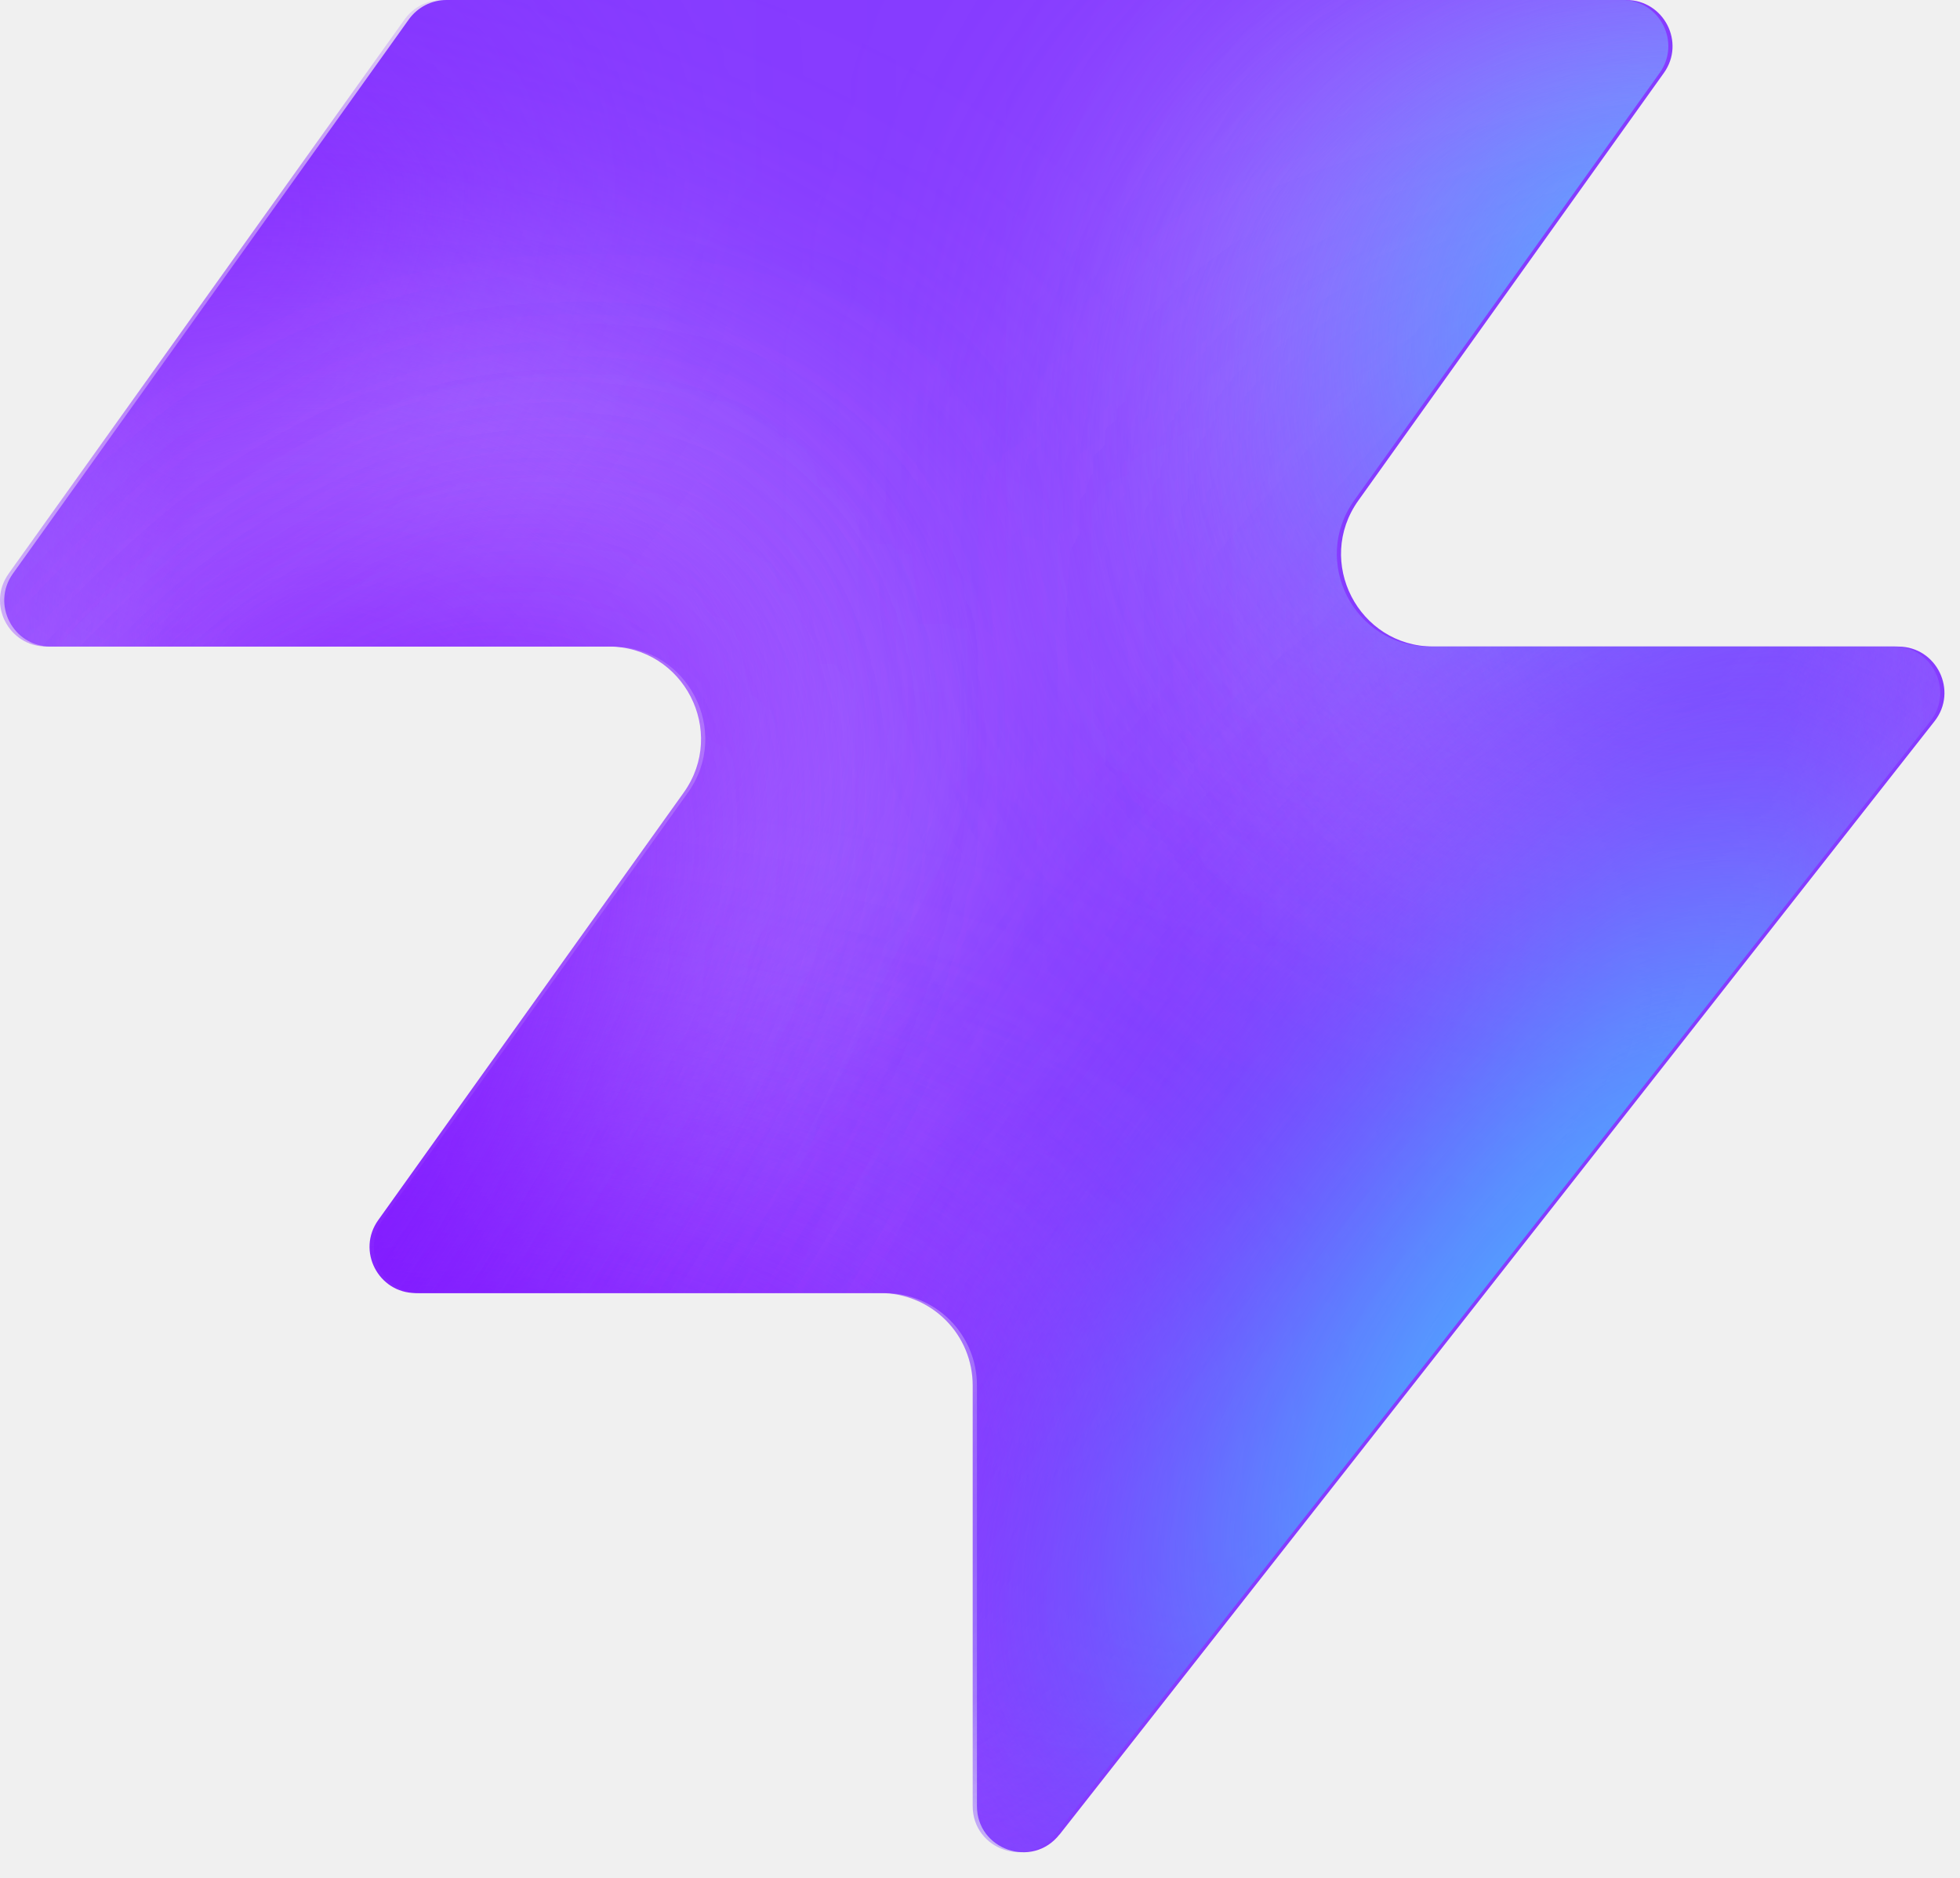
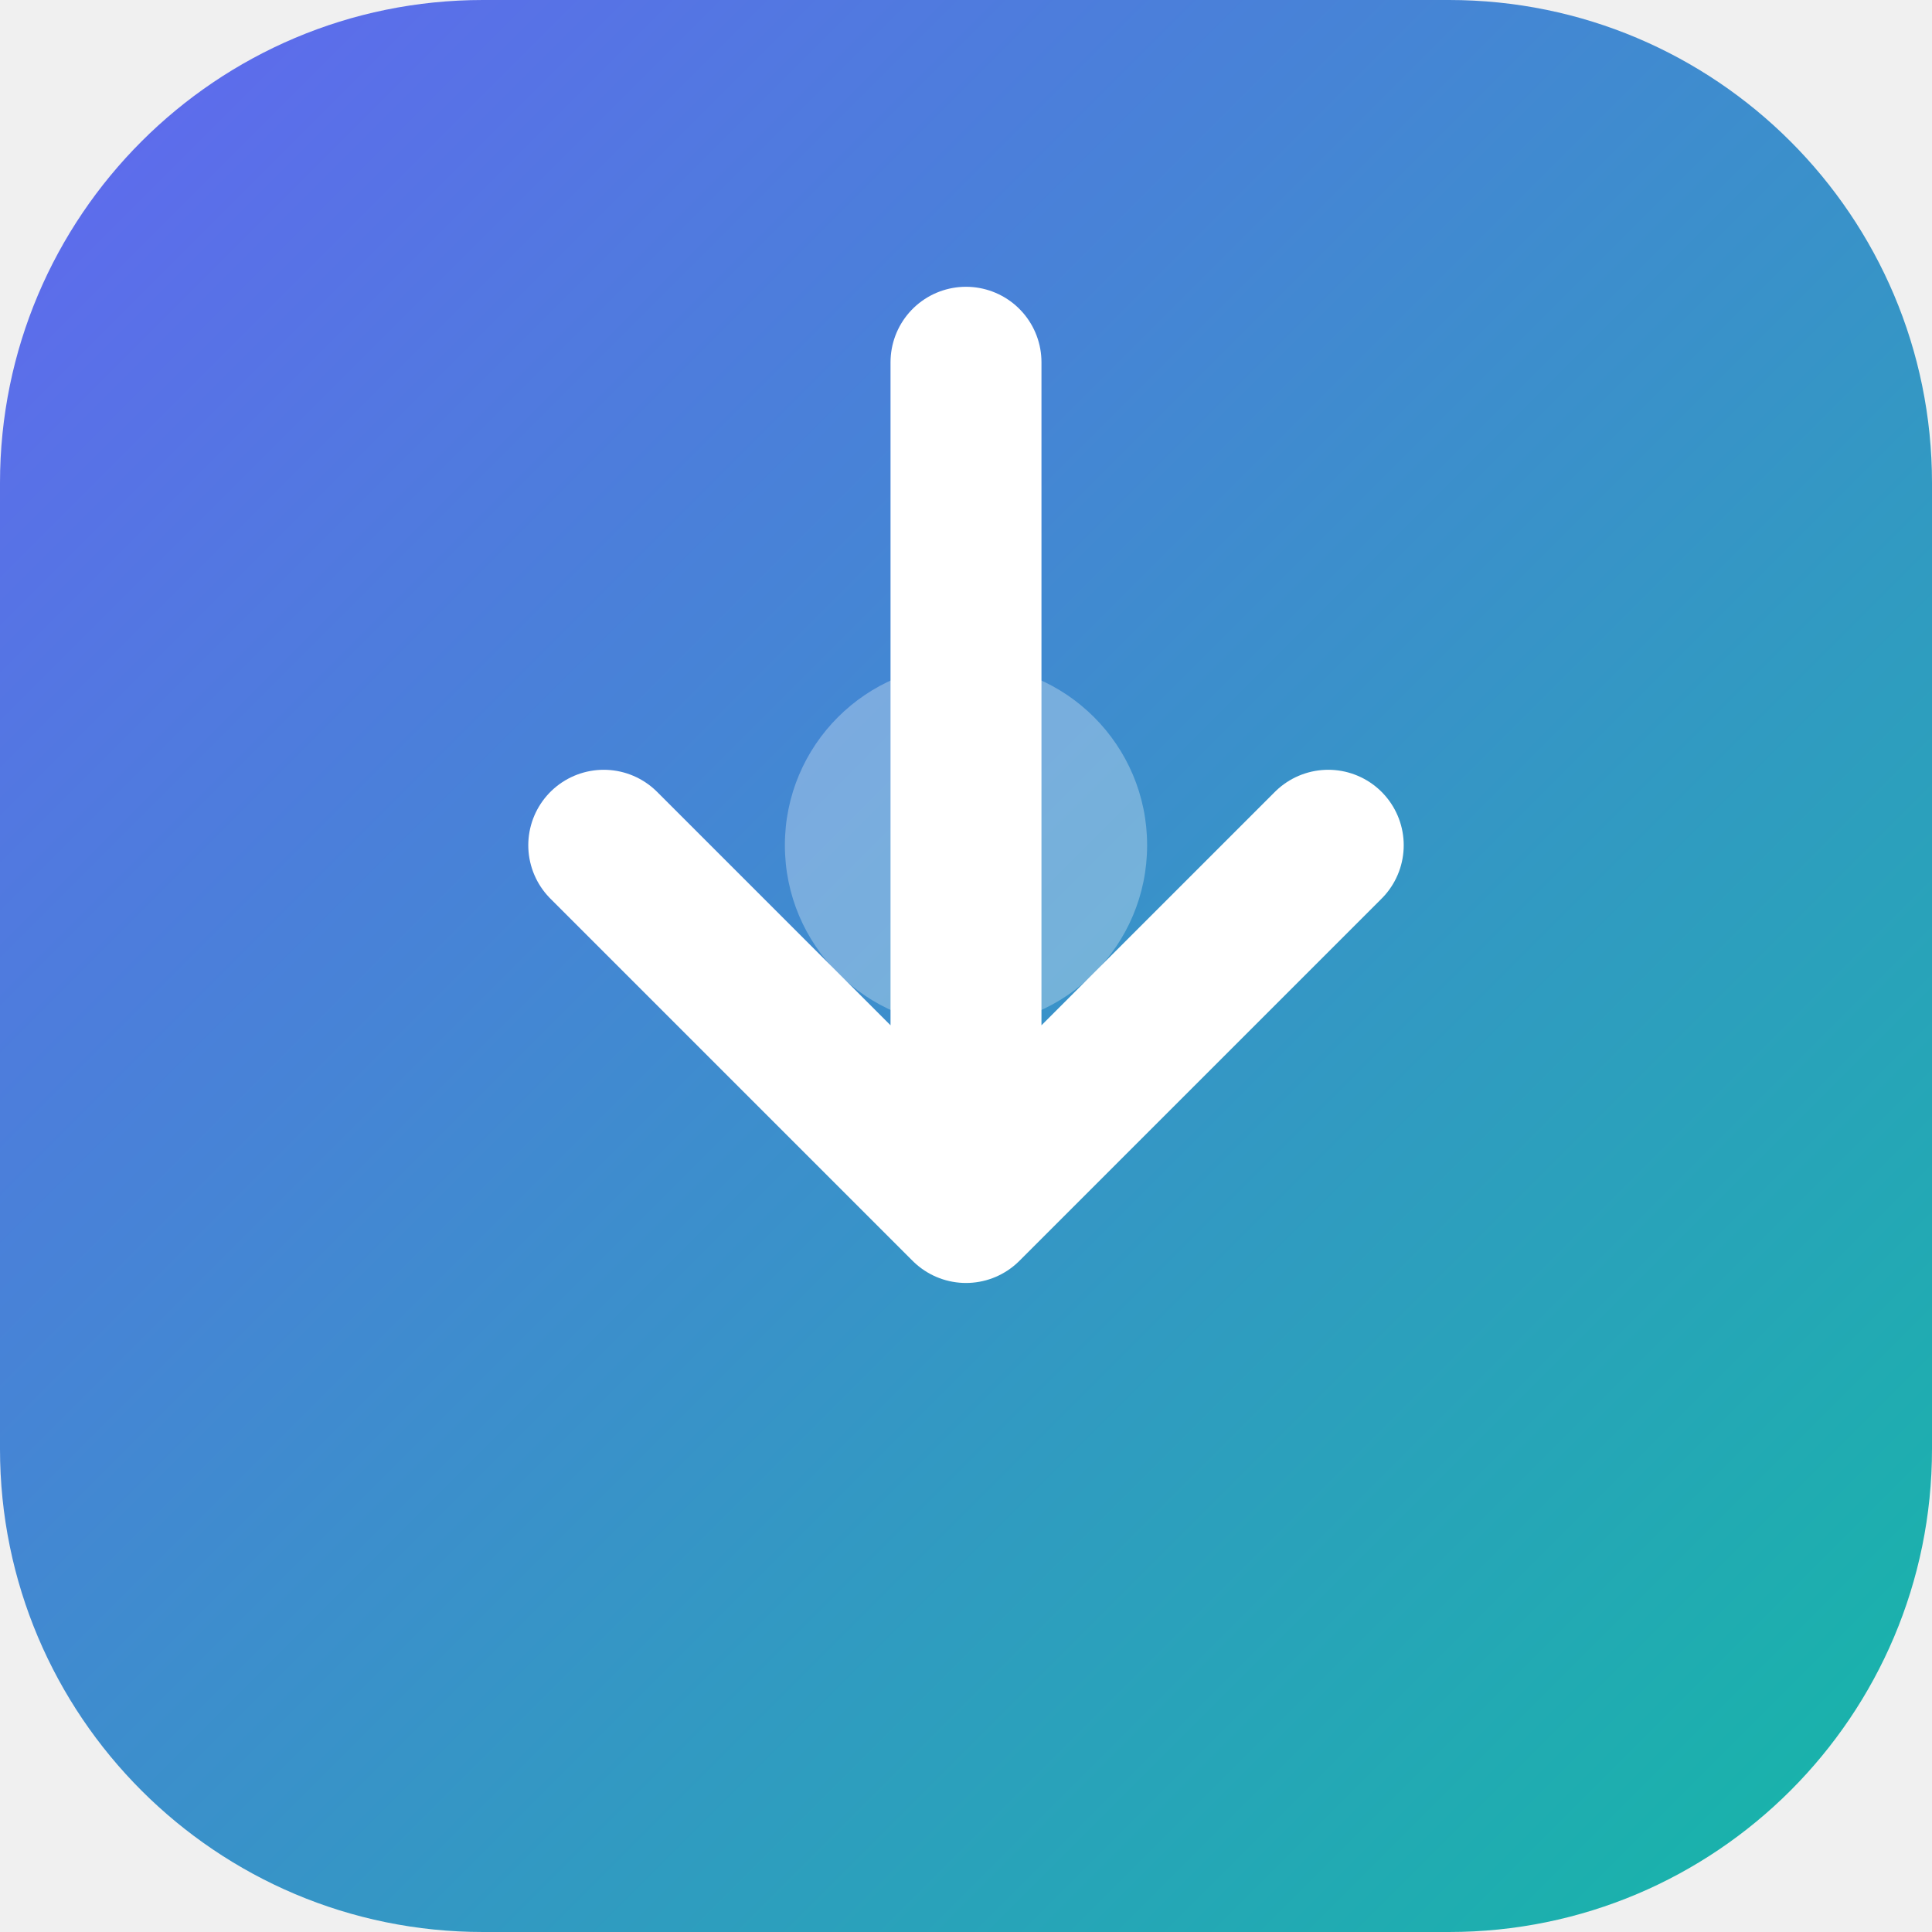
- <svg xmlns="http://www.w3.org/2000/svg" width="48" height="46" fill="none" viewBox="0 0 48 46">
-   <path fill="#863bff" d="M25.946 44.938c-.664.845-2.021.375-2.021-.698V33.937a2.26 2.26 0 0 0-2.262-2.262H10.287c-.92 0-1.456-1.04-.92-1.788l7.48-10.471c1.07-1.497 0-3.578-1.842-3.578H1.237c-.92 0-1.456-1.04-.92-1.788L10.013.474c.214-.297.556-.474.92-.474h28.894c.92 0 1.456 1.04.92 1.788l-7.48 10.471c-1.07 1.498 0 3.579 1.842 3.579h11.377c.943 0 1.473 1.088.89 1.83L25.947 44.94z" style="fill:#863bff;fill:color(display-p3 .525 .23 1);fill-opacity:1" />
-   <mask id="a" width="48" height="46" x="0" y="0" maskUnits="userSpaceOnUse" style="mask-type:alpha">
-     <path fill="#000" d="M25.842 44.938c-.664.844-2.021.375-2.021-.698V33.937a2.26 2.26 0 0 0-2.262-2.262H10.183c-.92 0-1.456-1.04-.92-1.788l7.48-10.471c1.07-1.498 0-3.579-1.842-3.579H1.133c-.92 0-1.456-1.04-.92-1.787L9.91.473c.214-.297.556-.474.92-.474h28.894c.92 0 1.456 1.04.92 1.788l-7.48 10.471c-1.07 1.498 0 3.578 1.842 3.578h11.377c.943 0 1.473 1.088.89 1.832L25.843 44.94z" style="fill:#000;fill-opacity:1" />
-   </mask>
-   <g mask="url(#a)">
-     <g filter="url(#b)">
-       <ellipse cx="5.508" cy="14.704" fill="#ede6ff" rx="5.508" ry="14.704" style="fill:#ede6ff;fill:color(display-p3 .927 .903 1);fill-opacity:1" transform="matrix(.00324 1 1 -.00324 -4.47 31.516)" />
-     </g>
-     <g filter="url(#c)">
-       <ellipse cx="10.399" cy="29.851" fill="#ede6ff" rx="10.399" ry="29.851" style="fill:#ede6ff;fill:color(display-p3 .927 .903 1);fill-opacity:1" transform="matrix(.00324 1 1 -.00324 -39.328 7.883)" />
-     </g>
-     <g filter="url(#d)">
-       <ellipse cx="5.508" cy="30.487" fill="#7e14ff" rx="5.508" ry="30.487" style="fill:#7e14ff;fill:color(display-p3 .492 .077 1);fill-opacity:1" transform="rotate(89.814 -25.913 -14.639)scale(1 -1)" />
-     </g>
-     <g filter="url(#e)">
-       <ellipse cx="5.508" cy="30.599" fill="#7e14ff" rx="5.508" ry="30.599" style="fill:#7e14ff;fill:color(display-p3 .492 .077 1);fill-opacity:1" transform="rotate(89.814 -32.644 -3.334)scale(1 -1)" />
-     </g>
-     <g filter="url(#f)">
-       <ellipse cx="5.508" cy="30.599" fill="#7e14ff" rx="5.508" ry="30.599" style="fill:#7e14ff;fill:color(display-p3 .492 .077 1);fill-opacity:1" transform="matrix(.00324 1 1 -.00324 -34.34 30.47)" />
-     </g>
-     <g filter="url(#g)">
-       <ellipse cx="14.072" cy="22.078" fill="#ede6ff" rx="14.072" ry="22.078" style="fill:#ede6ff;fill:color(display-p3 .927 .903 1);fill-opacity:1" transform="rotate(93.35 24.506 48.493)scale(-1 1)" />
-     </g>
-     <g filter="url(#h)">
-       <ellipse cx="3.47" cy="21.501" fill="#7e14ff" rx="3.47" ry="21.501" style="fill:#7e14ff;fill:color(display-p3 .492 .077 1);fill-opacity:1" transform="rotate(89.009 28.708 47.59)scale(-1 1)" />
-     </g>
-     <g filter="url(#i)">
-       <ellipse cx="3.47" cy="21.501" fill="#7e14ff" rx="3.47" ry="21.501" style="fill:#7e14ff;fill:color(display-p3 .492 .077 1);fill-opacity:1" transform="rotate(89.009 28.708 47.59)scale(-1 1)" />
-     </g>
-     <g filter="url(#j)">
-       <ellipse cx=".387" cy="8.972" fill="#7e14ff" rx="4.407" ry="29.108" style="fill:#7e14ff;fill:color(display-p3 .492 .077 1);fill-opacity:1" transform="rotate(39.51 .387 8.972)" />
-     </g>
-     <g filter="url(#k)">
-       <ellipse cx="47.523" cy="-6.092" fill="#7e14ff" rx="4.407" ry="29.108" style="fill:#7e14ff;fill:color(display-p3 .492 .077 1);fill-opacity:1" transform="rotate(37.892 47.523 -6.092)" />
-     </g>
-     <g filter="url(#l)">
-       <ellipse cx="41.412" cy="6.333" fill="#47bfff" rx="5.971" ry="9.665" style="fill:#47bfff;fill:color(display-p3 .28 .748 1);fill-opacity:1" transform="rotate(37.892 41.412 6.333)" />
-     </g>
-     <g filter="url(#m)">
-       <ellipse cx="-1.879" cy="38.332" fill="#7e14ff" rx="4.407" ry="29.108" style="fill:#7e14ff;fill:color(display-p3 .492 .077 1);fill-opacity:1" transform="rotate(37.892 -1.88 38.332)" />
-     </g>
-     <g filter="url(#n)">
-       <ellipse cx="-1.879" cy="38.332" fill="#7e14ff" rx="4.407" ry="29.108" style="fill:#7e14ff;fill:color(display-p3 .492 .077 1);fill-opacity:1" transform="rotate(37.892 -1.88 38.332)" />
-     </g>
-     <g filter="url(#o)">
-       <ellipse cx="35.651" cy="29.907" fill="#7e14ff" rx="4.407" ry="29.108" style="fill:#7e14ff;fill:color(display-p3 .492 .077 1);fill-opacity:1" transform="rotate(37.892 35.651 29.907)" />
-     </g>
-     <g filter="url(#p)">
-       <ellipse cx="38.418" cy="32.4" fill="#47bfff" rx="5.971" ry="15.297" style="fill:#47bfff;fill:color(display-p3 .28 .748 1);fill-opacity:1" transform="rotate(37.892 38.418 32.4)" />
-     </g>
-   </g>
+ <svg xmlns="http://www.w3.org/2000/svg" viewBox="0 0 32 32">
  <defs>
-     <filter id="b" width="60.045" height="41.654" x="-19.77" y="16.149" color-interpolation-filters="sRGB" filterUnits="userSpaceOnUse">
-       <feFlood flood-opacity="0" result="BackgroundImageFix" />
-       <feBlend in="SourceGraphic" in2="BackgroundImageFix" result="shape" />
-       <feGaussianBlur result="effect1_foregroundBlur_2002_17158" stdDeviation="7.659" />
-     </filter>
-     <filter id="c" width="90.34" height="51.437" x="-54.613" y="-7.533" color-interpolation-filters="sRGB" filterUnits="userSpaceOnUse">
-       <feFlood flood-opacity="0" result="BackgroundImageFix" />
-       <feBlend in="SourceGraphic" in2="BackgroundImageFix" result="shape" />
-       <feGaussianBlur result="effect1_foregroundBlur_2002_17158" stdDeviation="7.659" />
-     </filter>
-     <filter id="d" width="79.355" height="29.4" x="-49.64" y="2.03" color-interpolation-filters="sRGB" filterUnits="userSpaceOnUse">
-       <feFlood flood-opacity="0" result="BackgroundImageFix" />
-       <feBlend in="SourceGraphic" in2="BackgroundImageFix" result="shape" />
-       <feGaussianBlur result="effect1_foregroundBlur_2002_17158" stdDeviation="4.596" />
-     </filter>
-     <filter id="e" width="79.579" height="29.4" x="-45.045" y="20.029" color-interpolation-filters="sRGB" filterUnits="userSpaceOnUse">
-       <feFlood flood-opacity="0" result="BackgroundImageFix" />
-       <feBlend in="SourceGraphic" in2="BackgroundImageFix" result="shape" />
-       <feGaussianBlur result="effect1_foregroundBlur_2002_17158" stdDeviation="4.596" />
-     </filter>
-     <filter id="f" width="79.579" height="29.4" x="-43.513" y="21.178" color-interpolation-filters="sRGB" filterUnits="userSpaceOnUse">
-       <feFlood flood-opacity="0" result="BackgroundImageFix" />
-       <feBlend in="SourceGraphic" in2="BackgroundImageFix" result="shape" />
-       <feGaussianBlur result="effect1_foregroundBlur_2002_17158" stdDeviation="4.596" />
-     </filter>
-     <filter id="g" width="74.749" height="58.852" x="15.756" y="-17.901" color-interpolation-filters="sRGB" filterUnits="userSpaceOnUse">
-       <feFlood flood-opacity="0" result="BackgroundImageFix" />
-       <feBlend in="SourceGraphic" in2="BackgroundImageFix" result="shape" />
-       <feGaussianBlur result="effect1_foregroundBlur_2002_17158" stdDeviation="7.659" />
-     </filter>
-     <filter id="h" width="61.377" height="25.362" x="23.548" y="2.284" color-interpolation-filters="sRGB" filterUnits="userSpaceOnUse">
-       <feFlood flood-opacity="0" result="BackgroundImageFix" />
-       <feBlend in="SourceGraphic" in2="BackgroundImageFix" result="shape" />
-       <feGaussianBlur result="effect1_foregroundBlur_2002_17158" stdDeviation="4.596" />
-     </filter>
-     <filter id="i" width="61.377" height="25.362" x="23.548" y="2.284" color-interpolation-filters="sRGB" filterUnits="userSpaceOnUse">
-       <feFlood flood-opacity="0" result="BackgroundImageFix" />
-       <feBlend in="SourceGraphic" in2="BackgroundImageFix" result="shape" />
-       <feGaussianBlur result="effect1_foregroundBlur_2002_17158" stdDeviation="4.596" />
-     </filter>
-     <filter id="j" width="56.045" height="63.649" x="-27.636" y="-22.853" color-interpolation-filters="sRGB" filterUnits="userSpaceOnUse">
-       <feFlood flood-opacity="0" result="BackgroundImageFix" />
-       <feBlend in="SourceGraphic" in2="BackgroundImageFix" result="shape" />
-       <feGaussianBlur result="effect1_foregroundBlur_2002_17158" stdDeviation="4.596" />
-     </filter>
-     <filter id="k" width="54.814" height="64.646" x="20.116" y="-38.415" color-interpolation-filters="sRGB" filterUnits="userSpaceOnUse">
-       <feFlood flood-opacity="0" result="BackgroundImageFix" />
-       <feBlend in="SourceGraphic" in2="BackgroundImageFix" result="shape" />
-       <feGaussianBlur result="effect1_foregroundBlur_2002_17158" stdDeviation="4.596" />
-     </filter>
-     <filter id="l" width="33.541" height="35.313" x="24.641" y="-11.323" color-interpolation-filters="sRGB" filterUnits="userSpaceOnUse">
-       <feFlood flood-opacity="0" result="BackgroundImageFix" />
-       <feBlend in="SourceGraphic" in2="BackgroundImageFix" result="shape" />
-       <feGaussianBlur result="effect1_foregroundBlur_2002_17158" stdDeviation="4.596" />
-     </filter>
-     <filter id="m" width="54.814" height="64.646" x="-29.286" y="6.009" color-interpolation-filters="sRGB" filterUnits="userSpaceOnUse">
-       <feFlood flood-opacity="0" result="BackgroundImageFix" />
-       <feBlend in="SourceGraphic" in2="BackgroundImageFix" result="shape" />
-       <feGaussianBlur result="effect1_foregroundBlur_2002_17158" stdDeviation="4.596" />
-     </filter>
-     <filter id="n" width="54.814" height="64.646" x="-29.286" y="6.009" color-interpolation-filters="sRGB" filterUnits="userSpaceOnUse">
-       <feFlood flood-opacity="0" result="BackgroundImageFix" />
-       <feBlend in="SourceGraphic" in2="BackgroundImageFix" result="shape" />
-       <feGaussianBlur result="effect1_foregroundBlur_2002_17158" stdDeviation="4.596" />
-     </filter>
-     <filter id="o" width="54.814" height="64.646" x="8.244" y="-2.416" color-interpolation-filters="sRGB" filterUnits="userSpaceOnUse">
-       <feFlood flood-opacity="0" result="BackgroundImageFix" />
-       <feBlend in="SourceGraphic" in2="BackgroundImageFix" result="shape" />
-       <feGaussianBlur result="effect1_foregroundBlur_2002_17158" stdDeviation="4.596" />
-     </filter>
-     <filter id="p" width="39.409" height="43.623" x="18.713" y="10.588" color-interpolation-filters="sRGB" filterUnits="userSpaceOnUse">
-       <feFlood flood-opacity="0" result="BackgroundImageFix" />
-       <feBlend in="SourceGraphic" in2="BackgroundImageFix" result="shape" />
-       <feGaussianBlur result="effect1_foregroundBlur_2002_17158" stdDeviation="4.596" />
-     </filter>
+     <linearGradient id="grad" x1="0%" y1="0%" x2="100%" y2="100%">
+       <stop offset="0%" style="stop-color:#6366f1" />
+       <stop offset="100%" style="stop-color:#14b8a6" />
+     </linearGradient>
  </defs>
+   <rect width="32" height="32" rx="8" fill="url(#grad)" />
+   <path d="M16 6 L16 18 M10 14 L16 20 L22 14" stroke="white" stroke-width="2.5" stroke-linecap="round" stroke-linejoin="round" fill="none" />
+   <circle cx="16" cy="14" r="3" fill="white" opacity="0.3" />
</svg>
